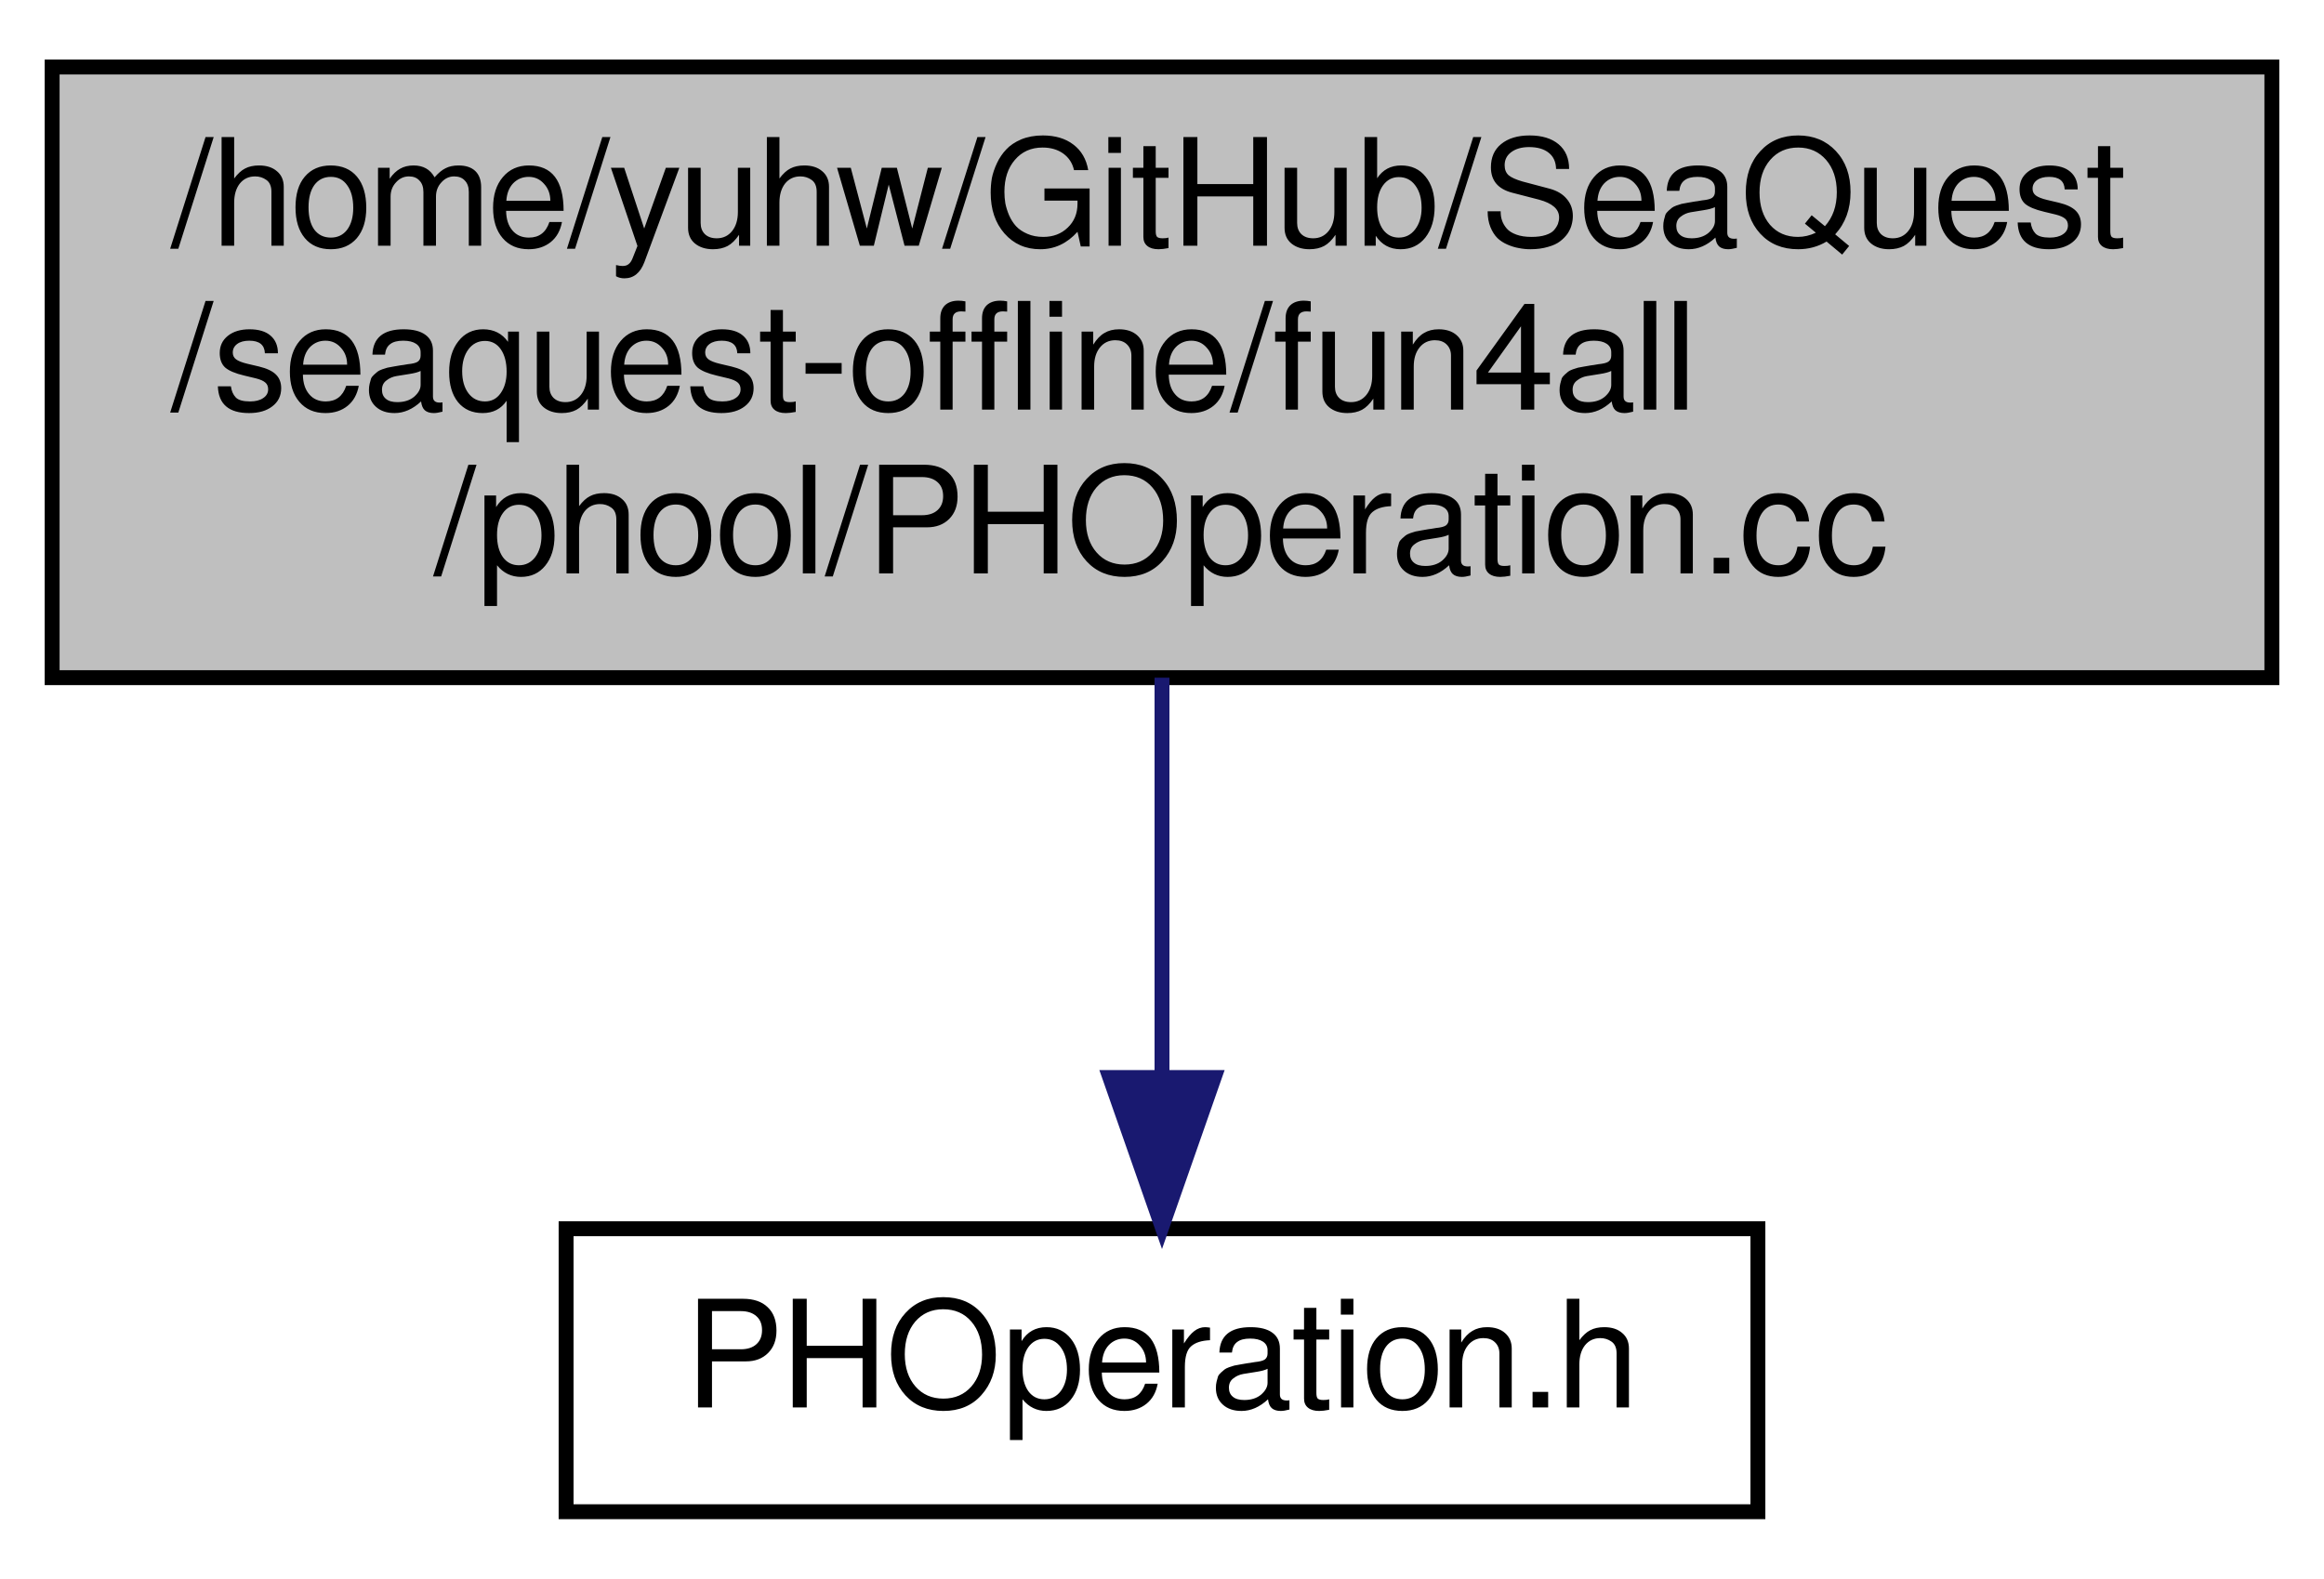
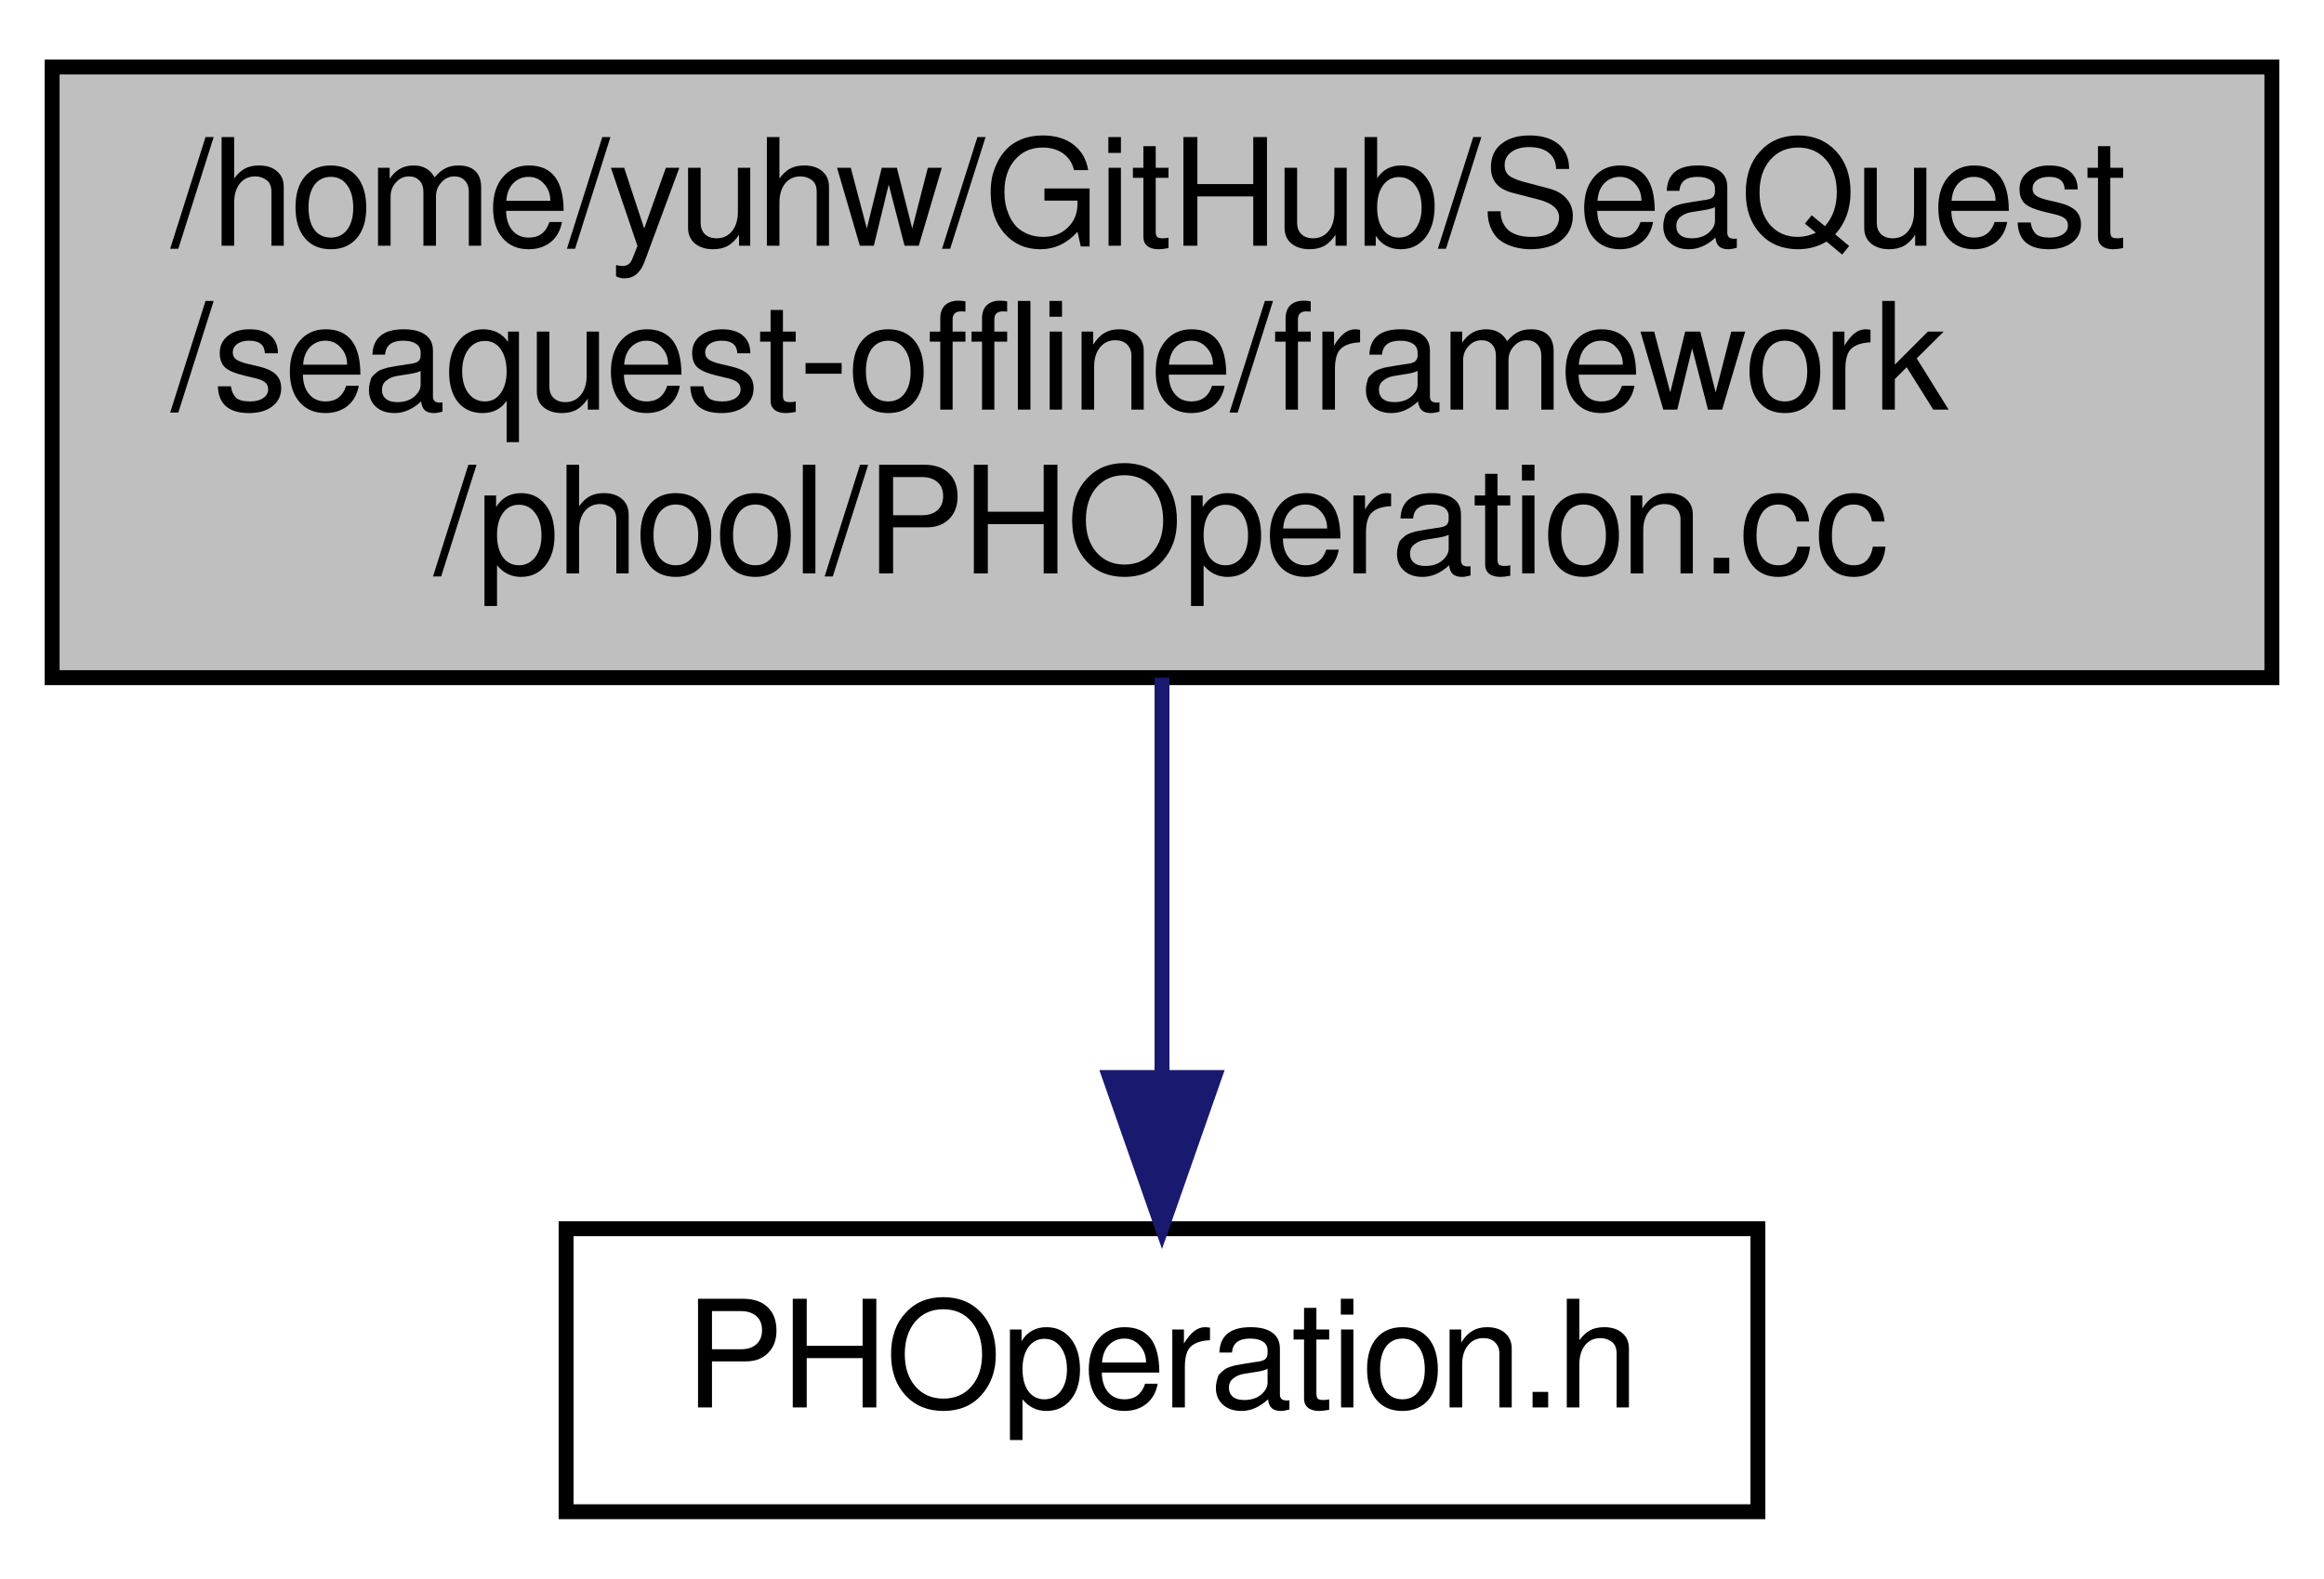
<svg xmlns="http://www.w3.org/2000/svg" xmlns:xlink="http://www.w3.org/1999/xlink" width="156pt" height="106pt" viewBox="0.00 0.00 156.00 106.00">
  <g id="graph0" class="graph" transform="scale(1 1) rotate(0) translate(4 102)">
    <g id="node1" class="node">
      <polygon fill="#bfbfbf" stroke="black" points="-0.5,-56.5 -0.5,-97.5 148.5,-97.5 148.5,-56.5 -0.5,-56.5" />
      <text text-anchor="start" x="7.5" y="-85.5" font-family="FreeSans" font-size="10.00">/home/yuhw/GitHub/SeaQuest</text>
-       <text text-anchor="start" x="7.5" y="-74.5" font-family="FreeSans" font-size="10.00">/seaquest-offline/fun4all</text>
+       <text text-anchor="start" x="7.5" y="-74.5" font-family="FreeSans" font-size="10.00">/seaquest-offline/framework</text>
      <text text-anchor="middle" x="74" y="-63.5" font-family="FreeSans" font-size="10.00">/phool/PHOperation.cc</text>
    </g>
    <g id="node2" class="node">
      <g id="a_node2">
        <a xlink:href="../../d4/d73/PHOperation_8h.html" target="_top" xlink:title="PHOperation.h">
          <polygon fill="none" stroke="black" points="34,-0.5 34,-19.5 114,-19.5 114,-0.5 34,-0.5" />
          <text text-anchor="middle" x="74" y="-7.5" font-family="FreeSans" font-size="10.00">PHOperation.h</text>
        </a>
      </g>
    </g>
    <g id="edge1" class="edge">
      <path fill="none" stroke="midnightblue" d="M74,-56.498C74,-48.065 74,-38.235 74,-29.874" />
      <polygon fill="midnightblue" stroke="midnightblue" points="77.5,-29.652 74,-19.652 70.5,-29.652 77.5,-29.652" />
    </g>
  </g>
</svg>
